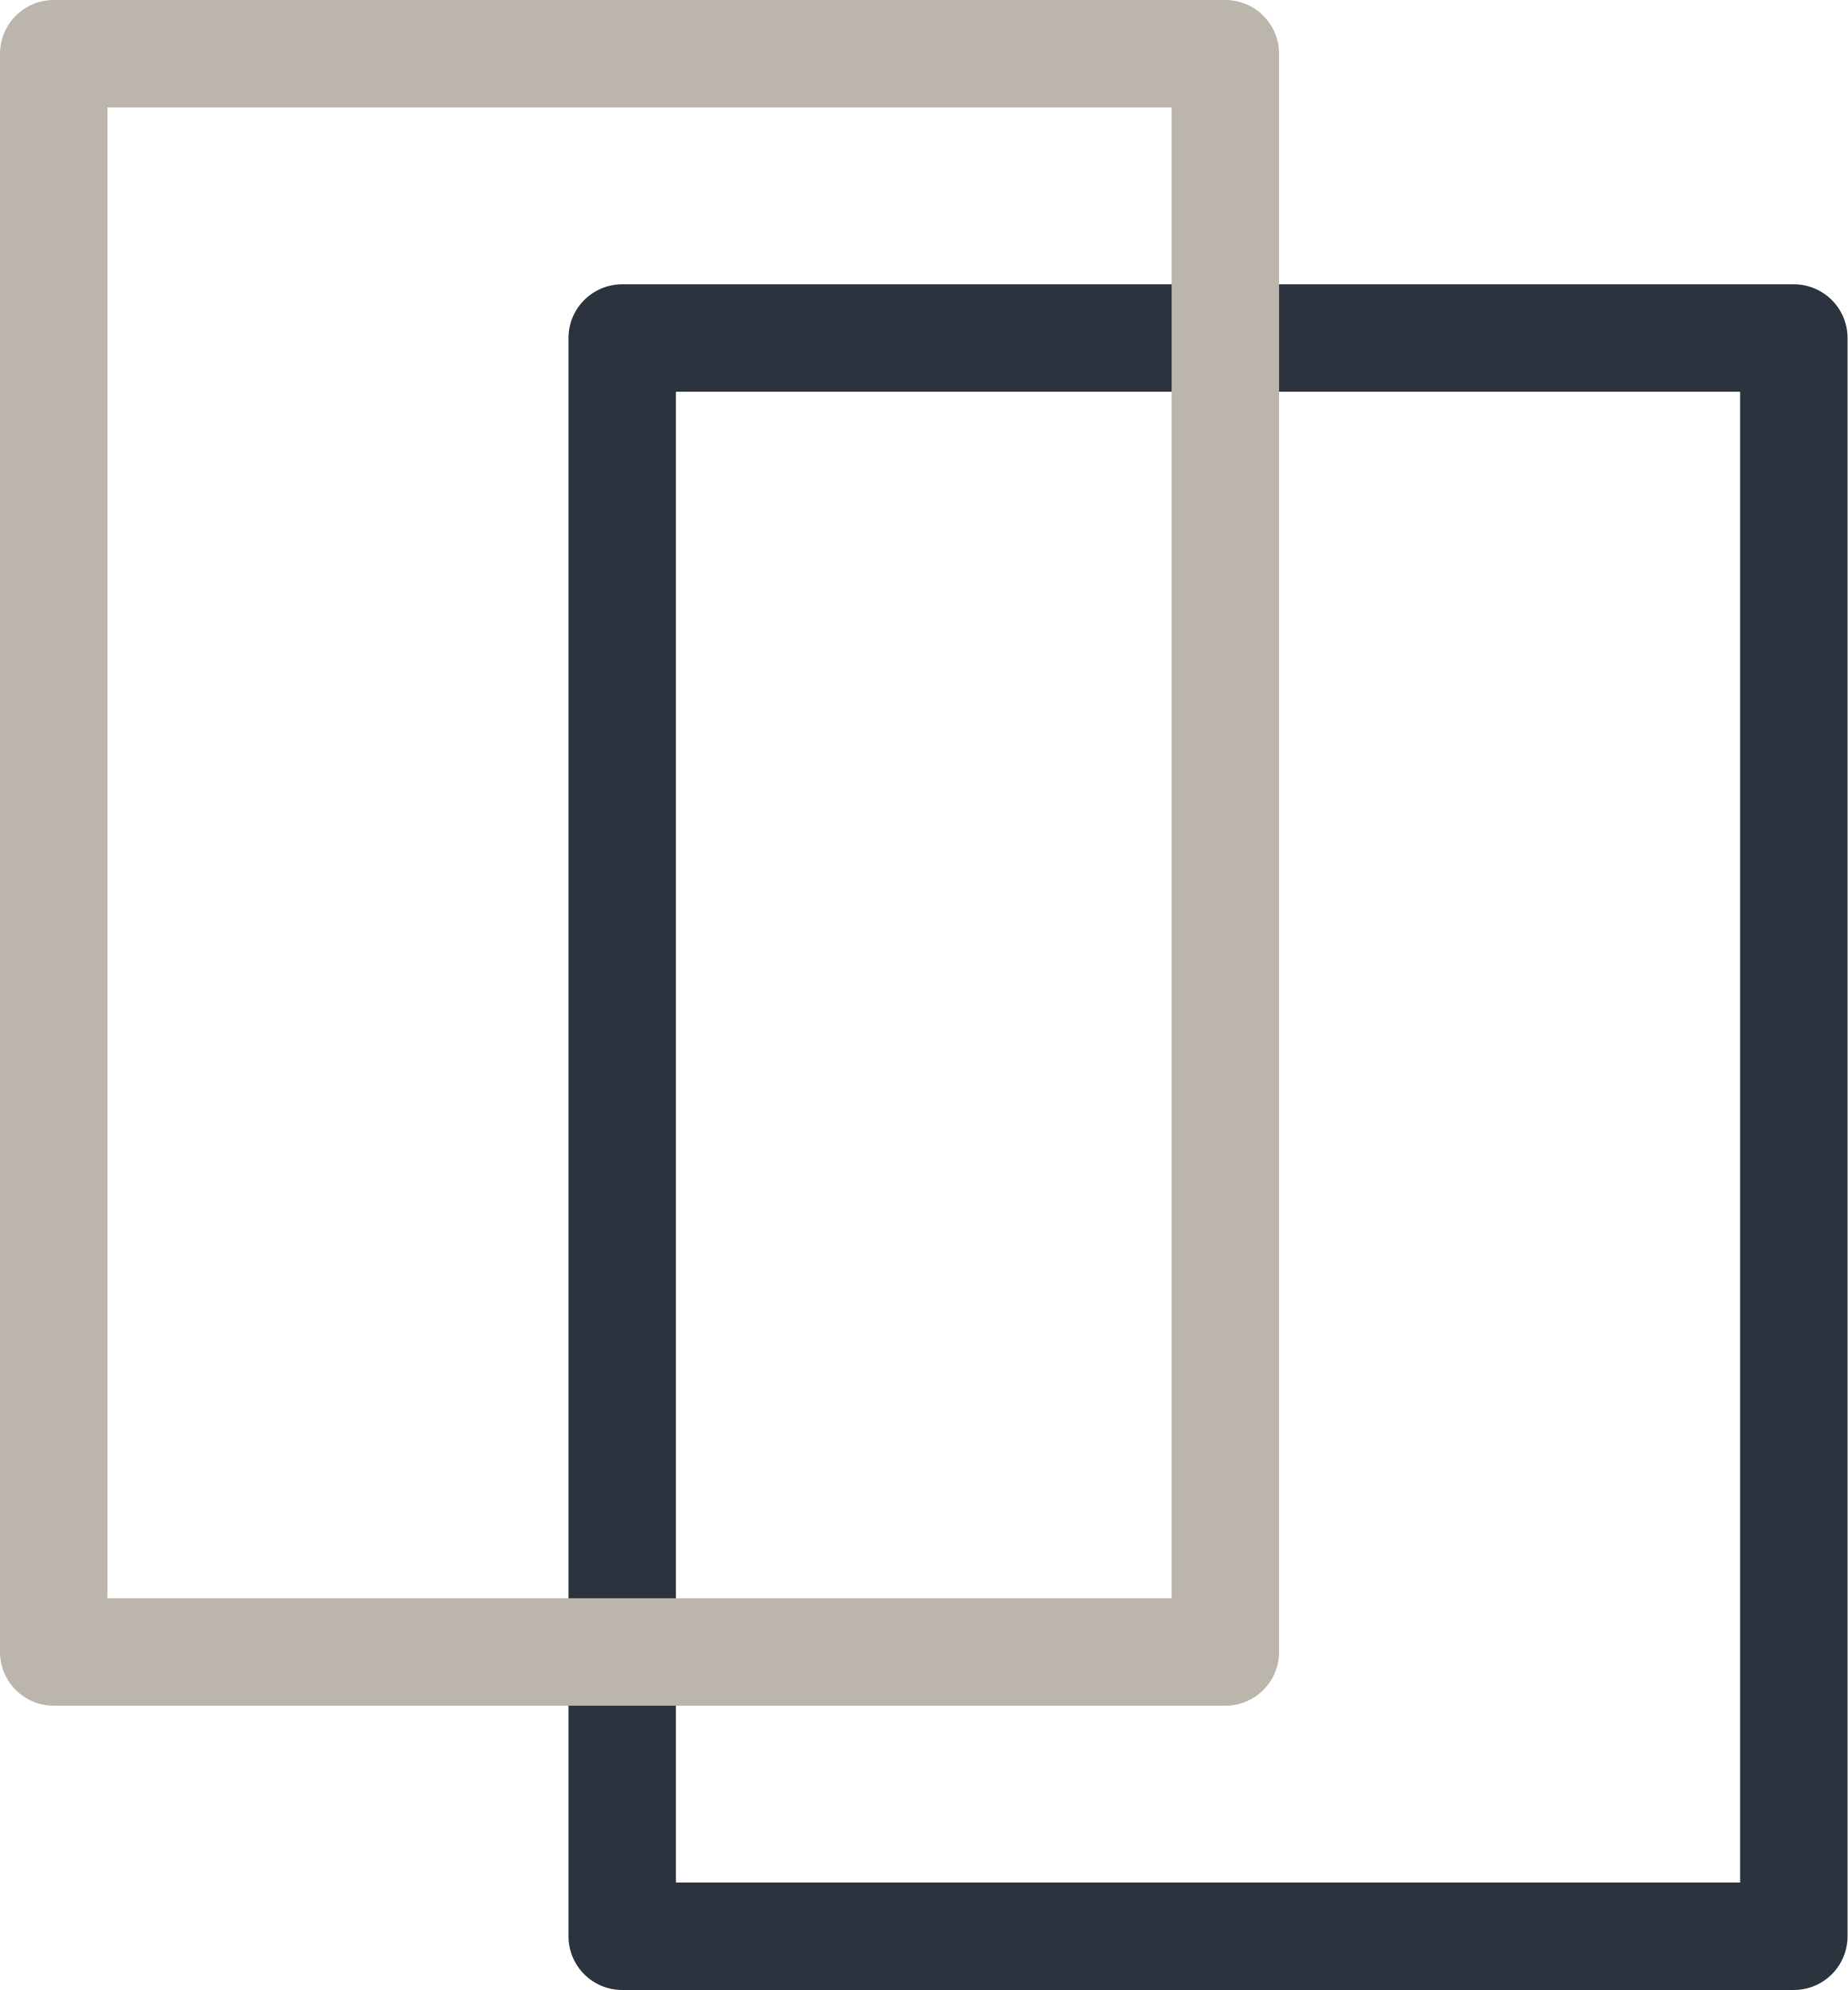
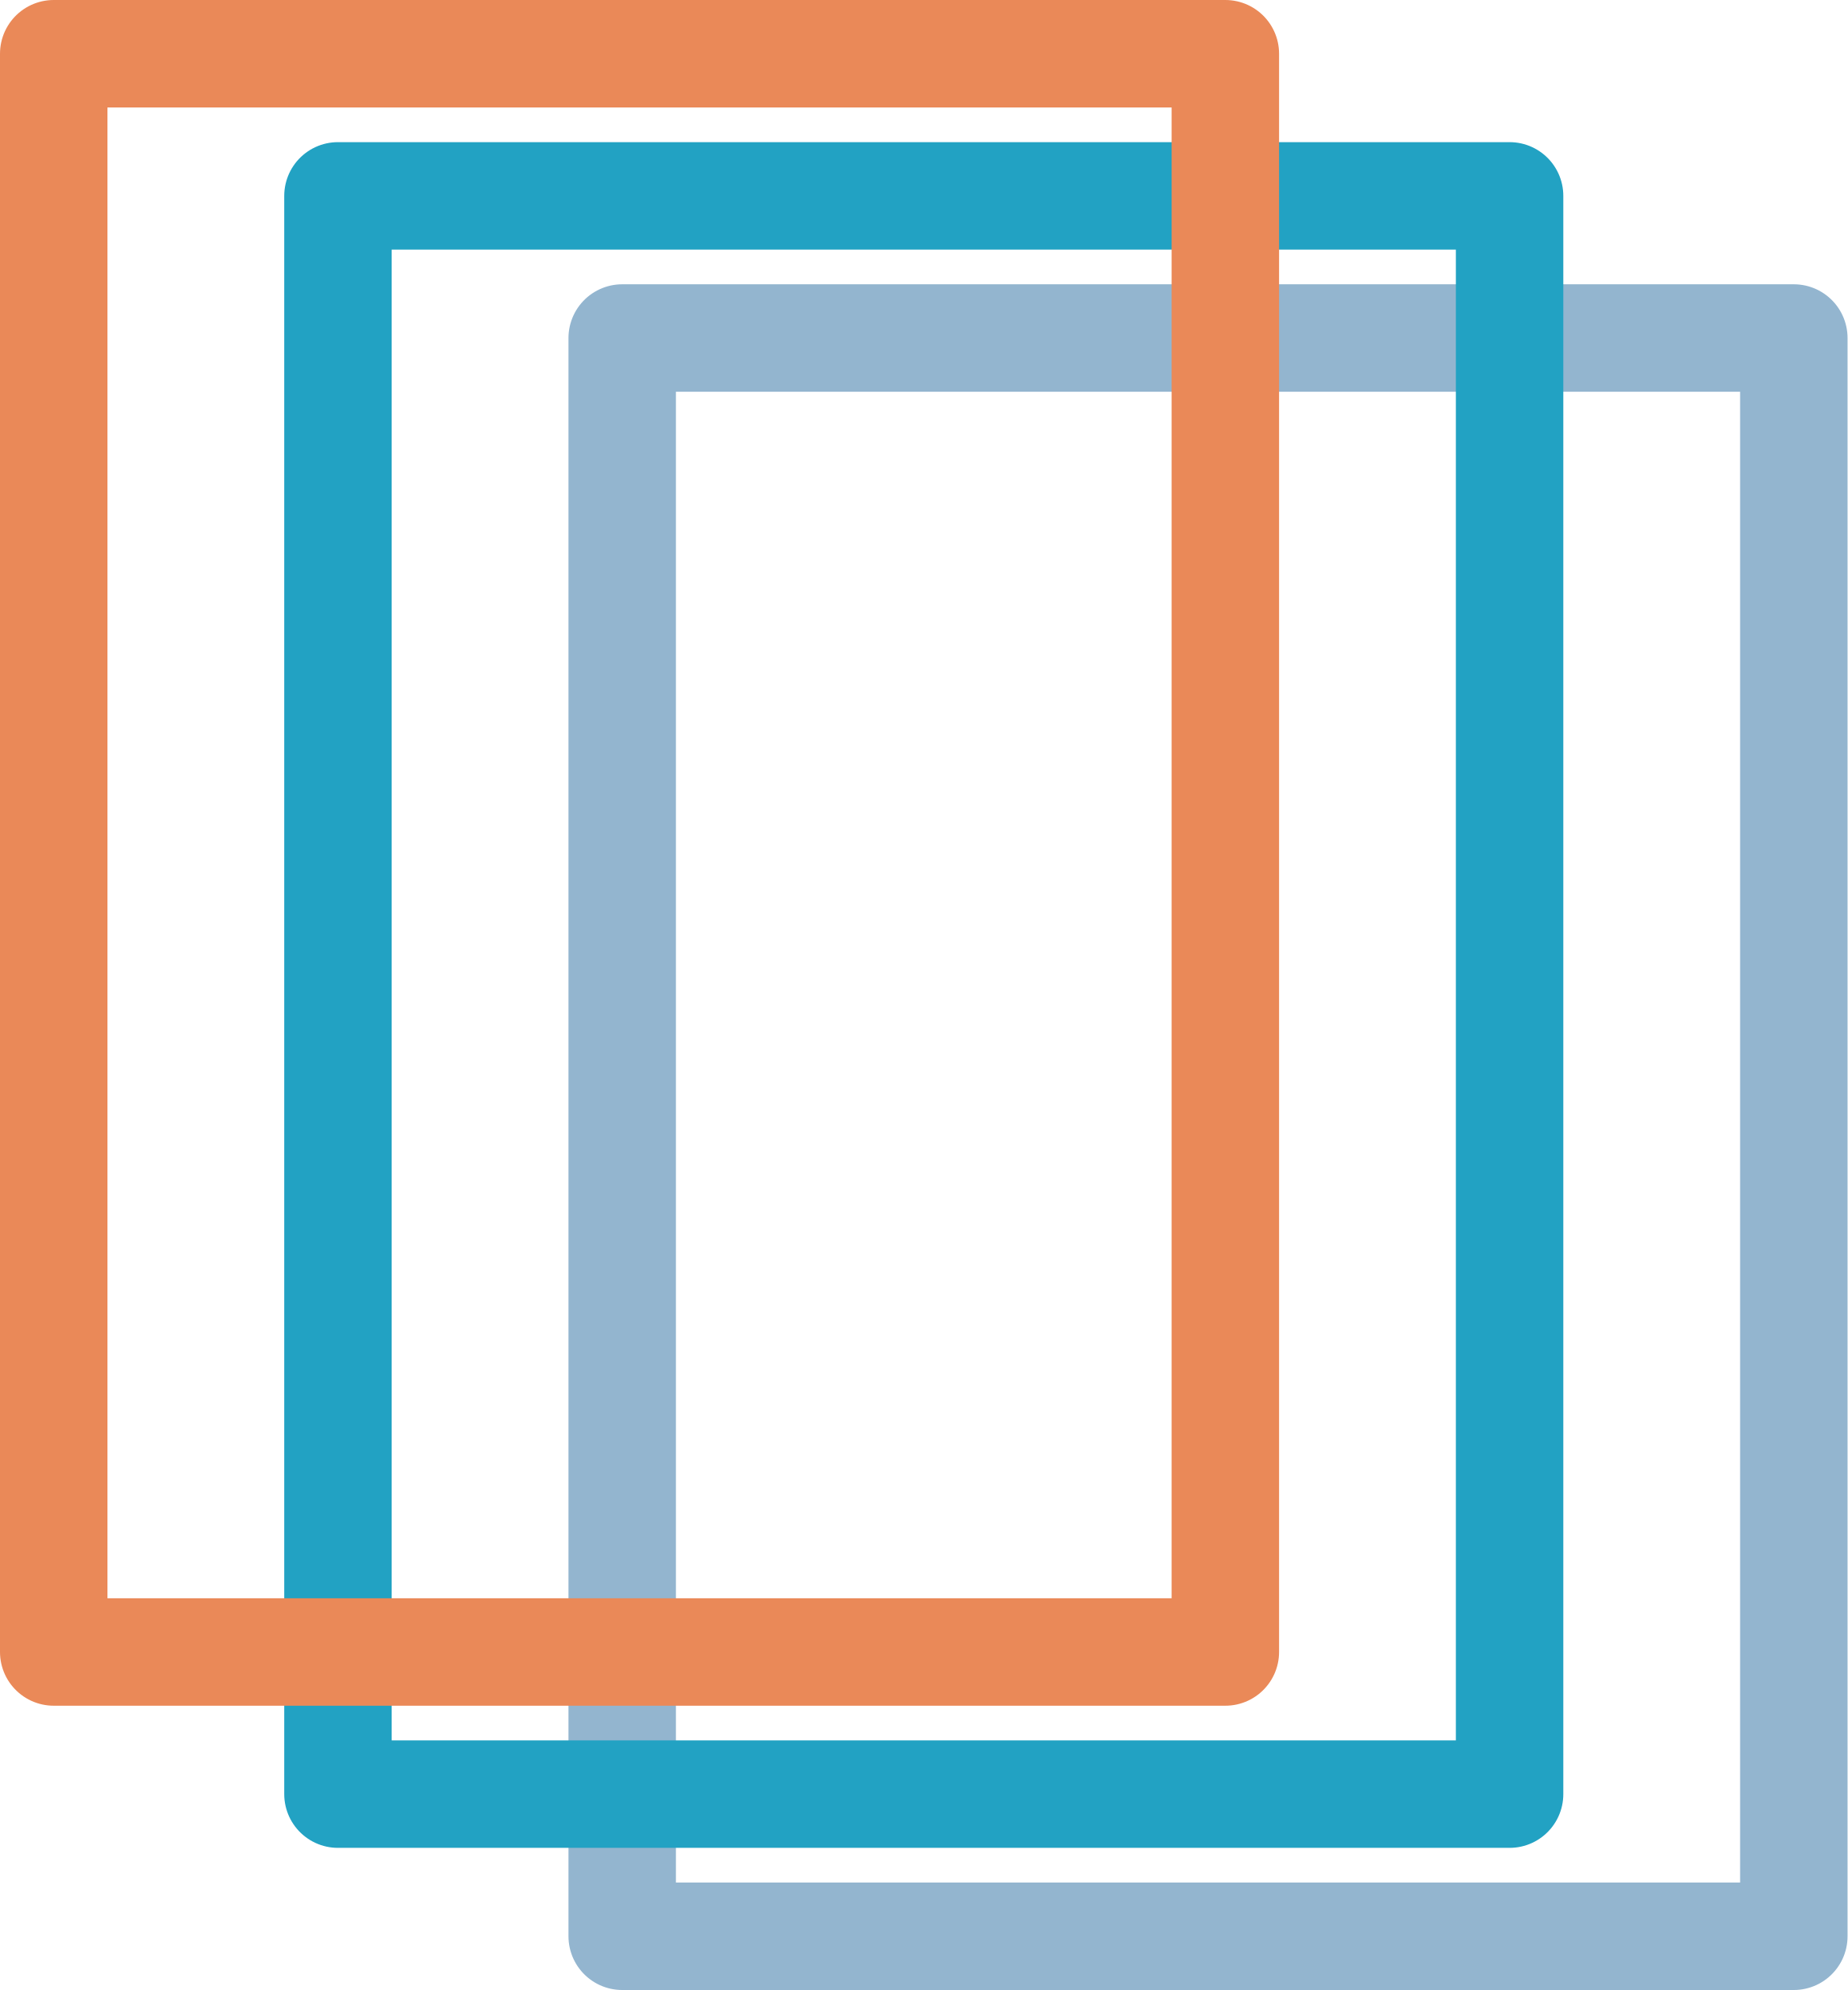
<svg xmlns="http://www.w3.org/2000/svg" width="52mm" height="56mm" viewBox="0 0 52 56" version="1.1" id="svg1">
  <defs id="defs1" />
  <g id="layer1">
-     <rect style="fill:none;stroke:#2b333e;stroke-width:3.024;stroke-linecap:round;stroke-linejoin:round;stroke-dasharray:none;stroke-opacity:1;paint-order:normal" id="rect1-2" width="32.976" height="44.976" x="17.512" y="9.512" />
-     <rect style="fill:none;stroke:#bbb5ac;stroke-width:3.024;stroke-linecap:round;stroke-linejoin:round;stroke-dasharray:none;stroke-opacity:1;paint-order:normal" id="rect1" width="32.976" height="44.976" x="1.512" y="1.512" />
+     <g id="g1">
+       <rect style="fill:none;stroke:#93b5cf;stroke-width:3.024;stroke-linecap:round;stroke-linejoin:round;stroke-dasharray:none;stroke-opacity:1;paint-order:normal" id="rect1-2" width="32.976" height="44.976" x="17.512" y="9.512" />
+       <rect style="fill:none;stroke:#22a2c3;stroke-width:3.024;stroke-linecap:round;stroke-linejoin:round;stroke-dasharray:none;stroke-opacity:1;paint-order:normal" id="rect1-5" width="32.976" height="44.976" x="9.512" y="5.512" />
+       <rect style="fill:none;stroke:#ea8958;stroke-width:3.024;stroke-linecap:round;stroke-linejoin:round;stroke-dasharray:none;stroke-opacity:1;paint-order:normal" id="rect1" width="32.976" height="44.976" x="1.512" y="1.512" />
+     </g>
  </g>
</svg>
